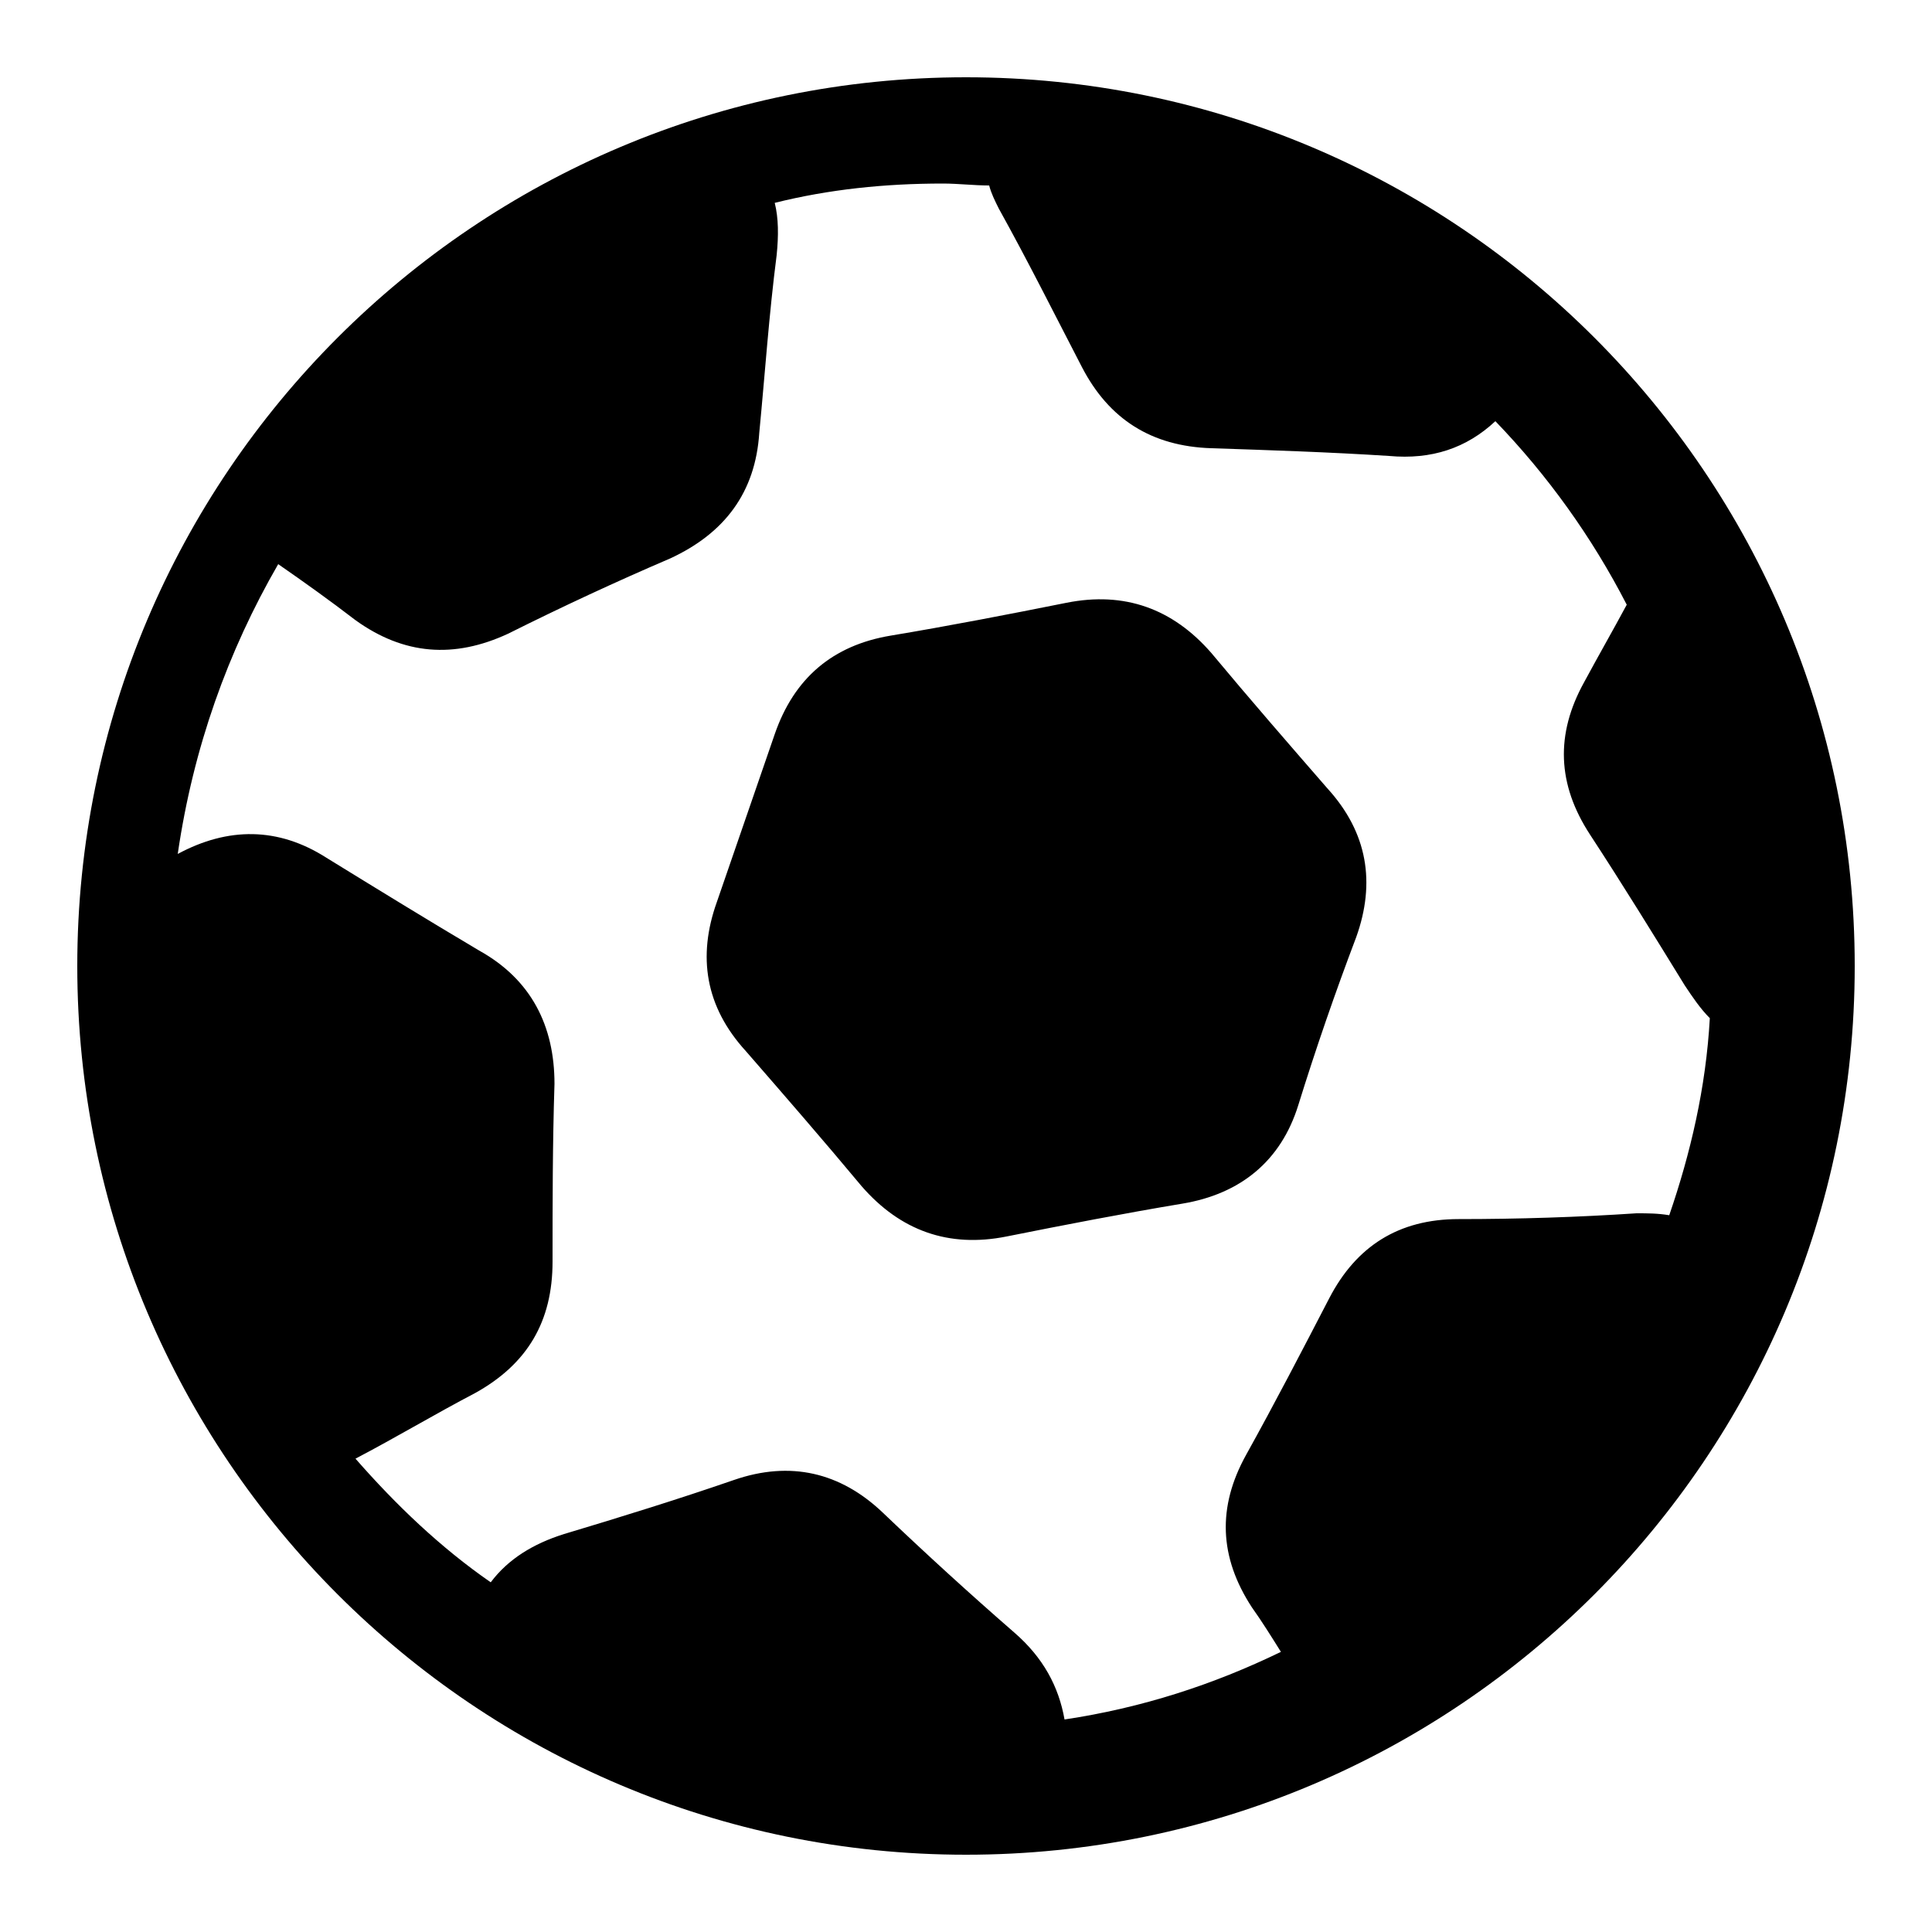
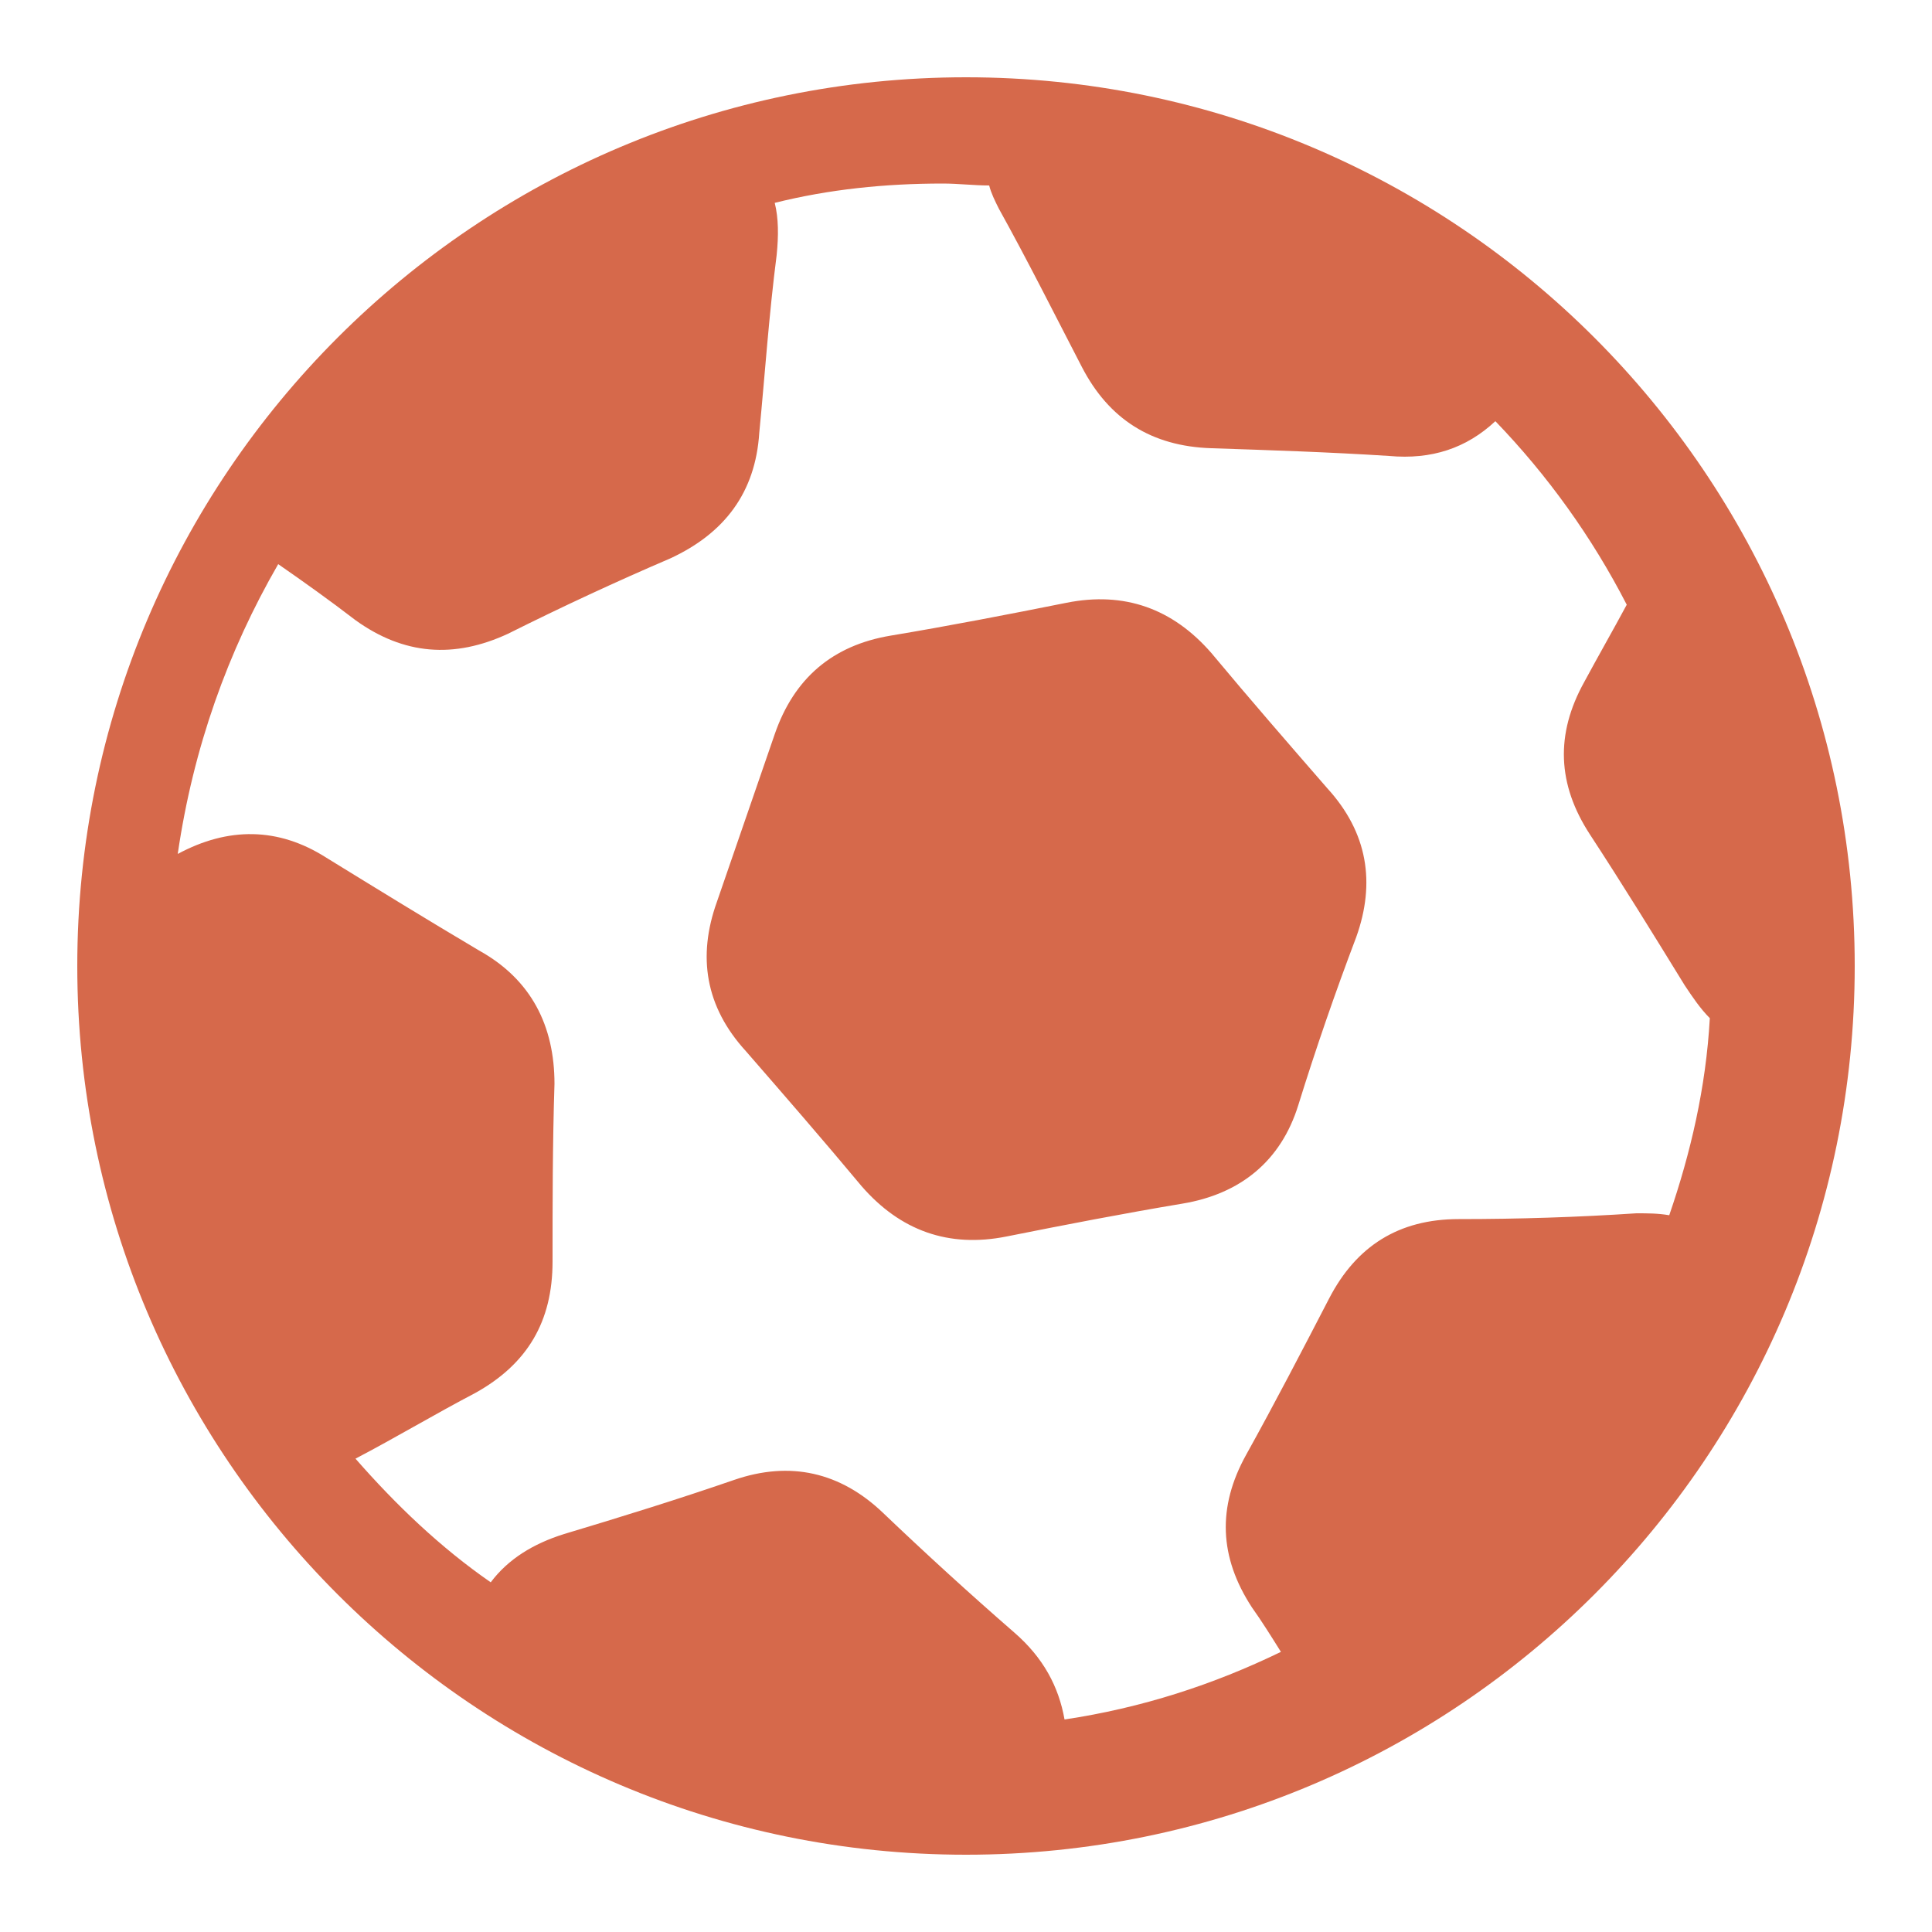
- <svg xmlns="http://www.w3.org/2000/svg" version="1.1" x="0px" y="0px" viewBox="0 0 100 100" enable-background="new 0 0 100 100" xml:space="preserve">
+ <svg xmlns="http://www.w3.org/2000/svg" version="1.1" x="0px" y="0px" fill="#D6694B" viewBox="0 0 100 100" enable-background="new 0 0 100 100" xml:space="preserve">
  <path fill-rule="evenodd" clip-rule="evenodd" d="M50,96C24.6,96,4,75.4,4,50S24.6,4,50,4s46,20.6,46,46S75.4,96,50,96z M9.2,44.2  c2.6-1.4,5.2-1.4,7.7,0.2c2.6,1.6,5.2,3.2,7.9,4.8c2.7,1.5,3.9,3.9,3.9,6.9c-0.1,3.1-0.1,6.2-0.1,9.2c0,3.1-1.3,5.3-4,6.8  c-2.1,1.1-4.1,2.3-6.2,3.4c2.1,2.4,4.4,4.6,7,6.4c0.9-1.2,2.2-2,3.8-2.5c3-0.9,5.9-1.8,8.8-2.8c2.9-1,5.5-0.4,7.7,1.7  c2.2,2.1,4.5,4.2,6.8,6.2c1.5,1.3,2.3,2.8,2.6,4.5c4-0.6,7.7-1.8,11.2-3.5c-0.5-0.8-1-1.6-1.5-2.3c-1.7-2.6-1.8-5.2-0.3-7.9  c1.5-2.7,2.9-5.4,4.3-8.1s3.6-4.1,6.7-4.1s6.2-0.1,9.2-0.3c0.6,0,1.1,0,1.7,0.1c1.1-3.2,1.9-6.6,2.1-10.2c-0.5-0.5-0.9-1.1-1.3-1.7  c-1.6-2.6-3.2-5.2-4.9-7.8c-1.7-2.6-1.8-5.2-0.3-7.9c0.7-1.3,1.5-2.7,2.2-4c-1.8-3.5-4.1-6.7-6.8-9.5c-1.5,1.4-3.3,2-5.5,1.8  c-3.1-0.2-6.2-0.3-9.2-0.4c-3.1-0.1-5.3-1.5-6.7-4.2c-1.4-2.7-2.8-5.5-4.3-8.2c-0.2-0.4-0.4-0.8-0.5-1.2c-0.8,0-1.6-0.1-2.4-0.1  c-3,0-5.9,0.3-8.7,1c0.2,0.8,0.2,1.7,0.1,2.7c-0.4,3.1-0.6,6.1-0.9,9.2c-0.2,3.1-1.8,5.2-4.6,6.5c-2.8,1.2-5.6,2.5-8.4,3.9  c-2.8,1.3-5.4,1.1-7.9-0.7c-1.3-1-2.7-2-4-2.9C11.8,33.7,10,38.7,9.2,44.2z M40.1,38c1-2.9,3-4.6,6-5.1c3-0.5,6.1-1.1,9.1-1.7  c3-0.6,5.5,0.3,7.5,2.6c2,2.4,4,4.7,6,7c2.1,2.3,2.5,4.9,1.5,7.7c-1.1,2.9-2.1,5.8-3,8.7s-3,4.6-6,5.1c-3,0.5-6.1,1.1-9.1,1.7  c-3,0.6-5.5-0.3-7.5-2.6c-2-2.4-4-4.7-6-7c-2.1-2.3-2.5-4.9-1.5-7.7C38.1,43.8,39.1,40.9,40.1,38z" />
</svg>
